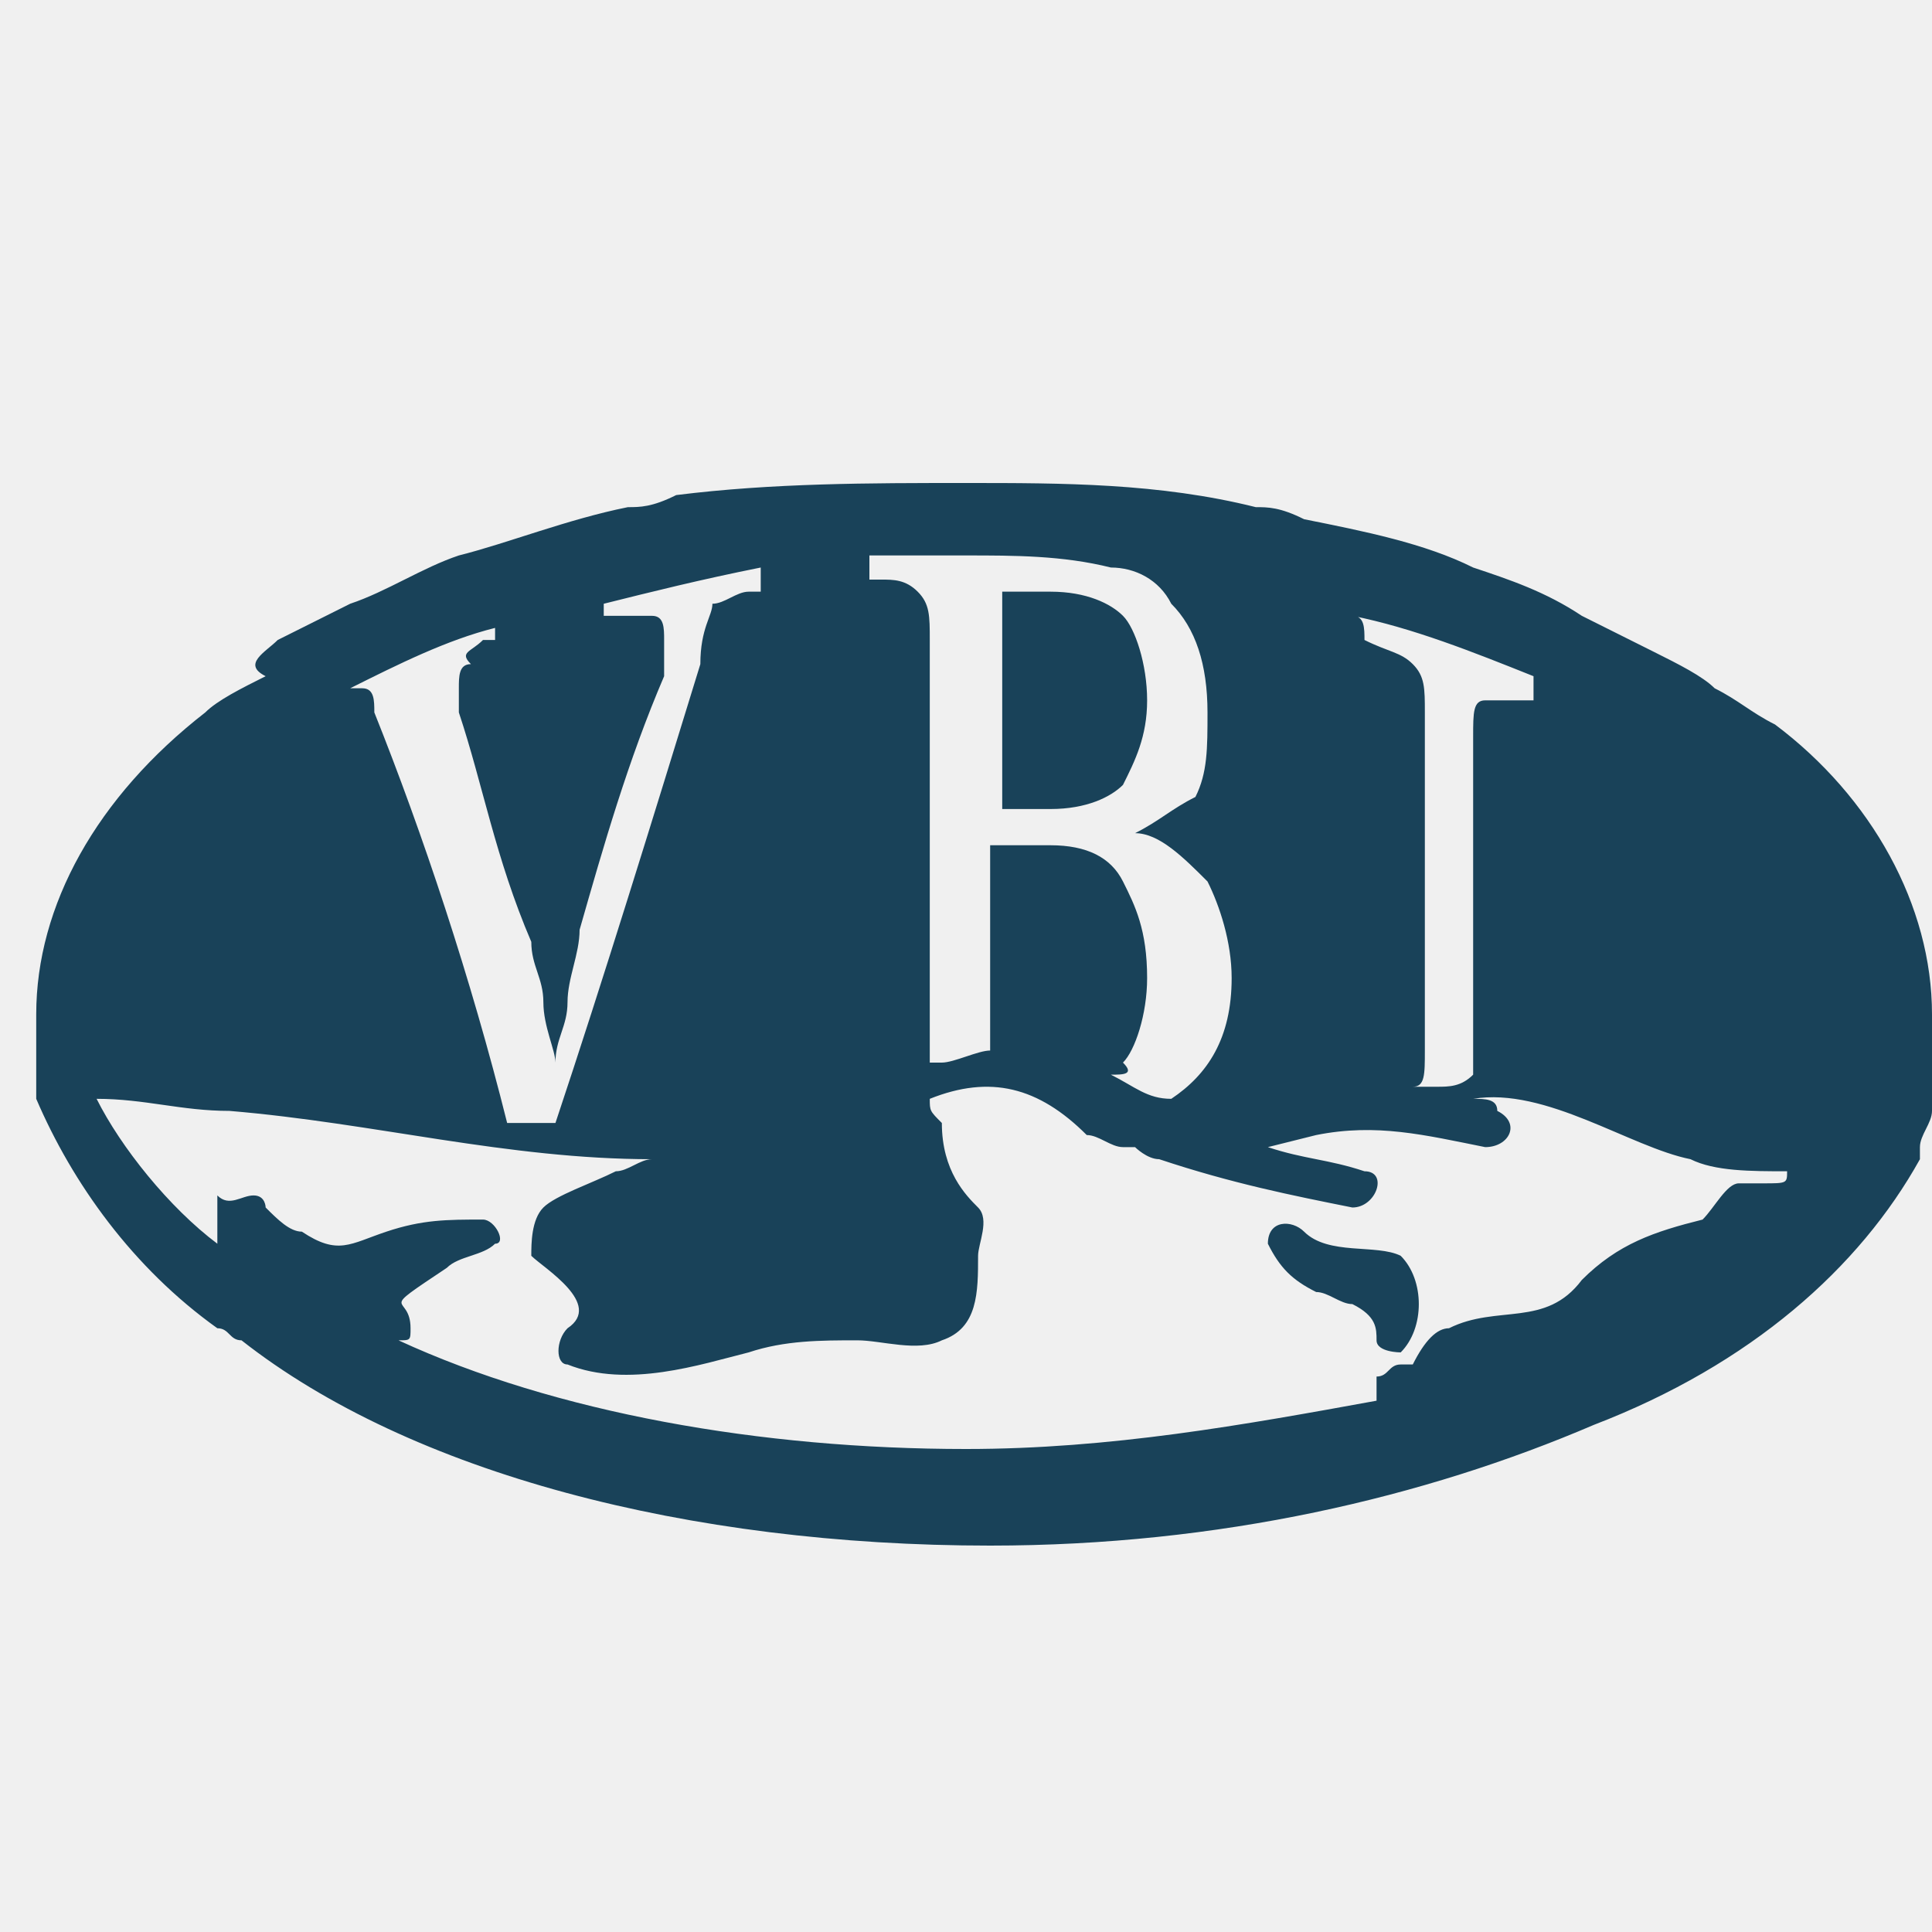
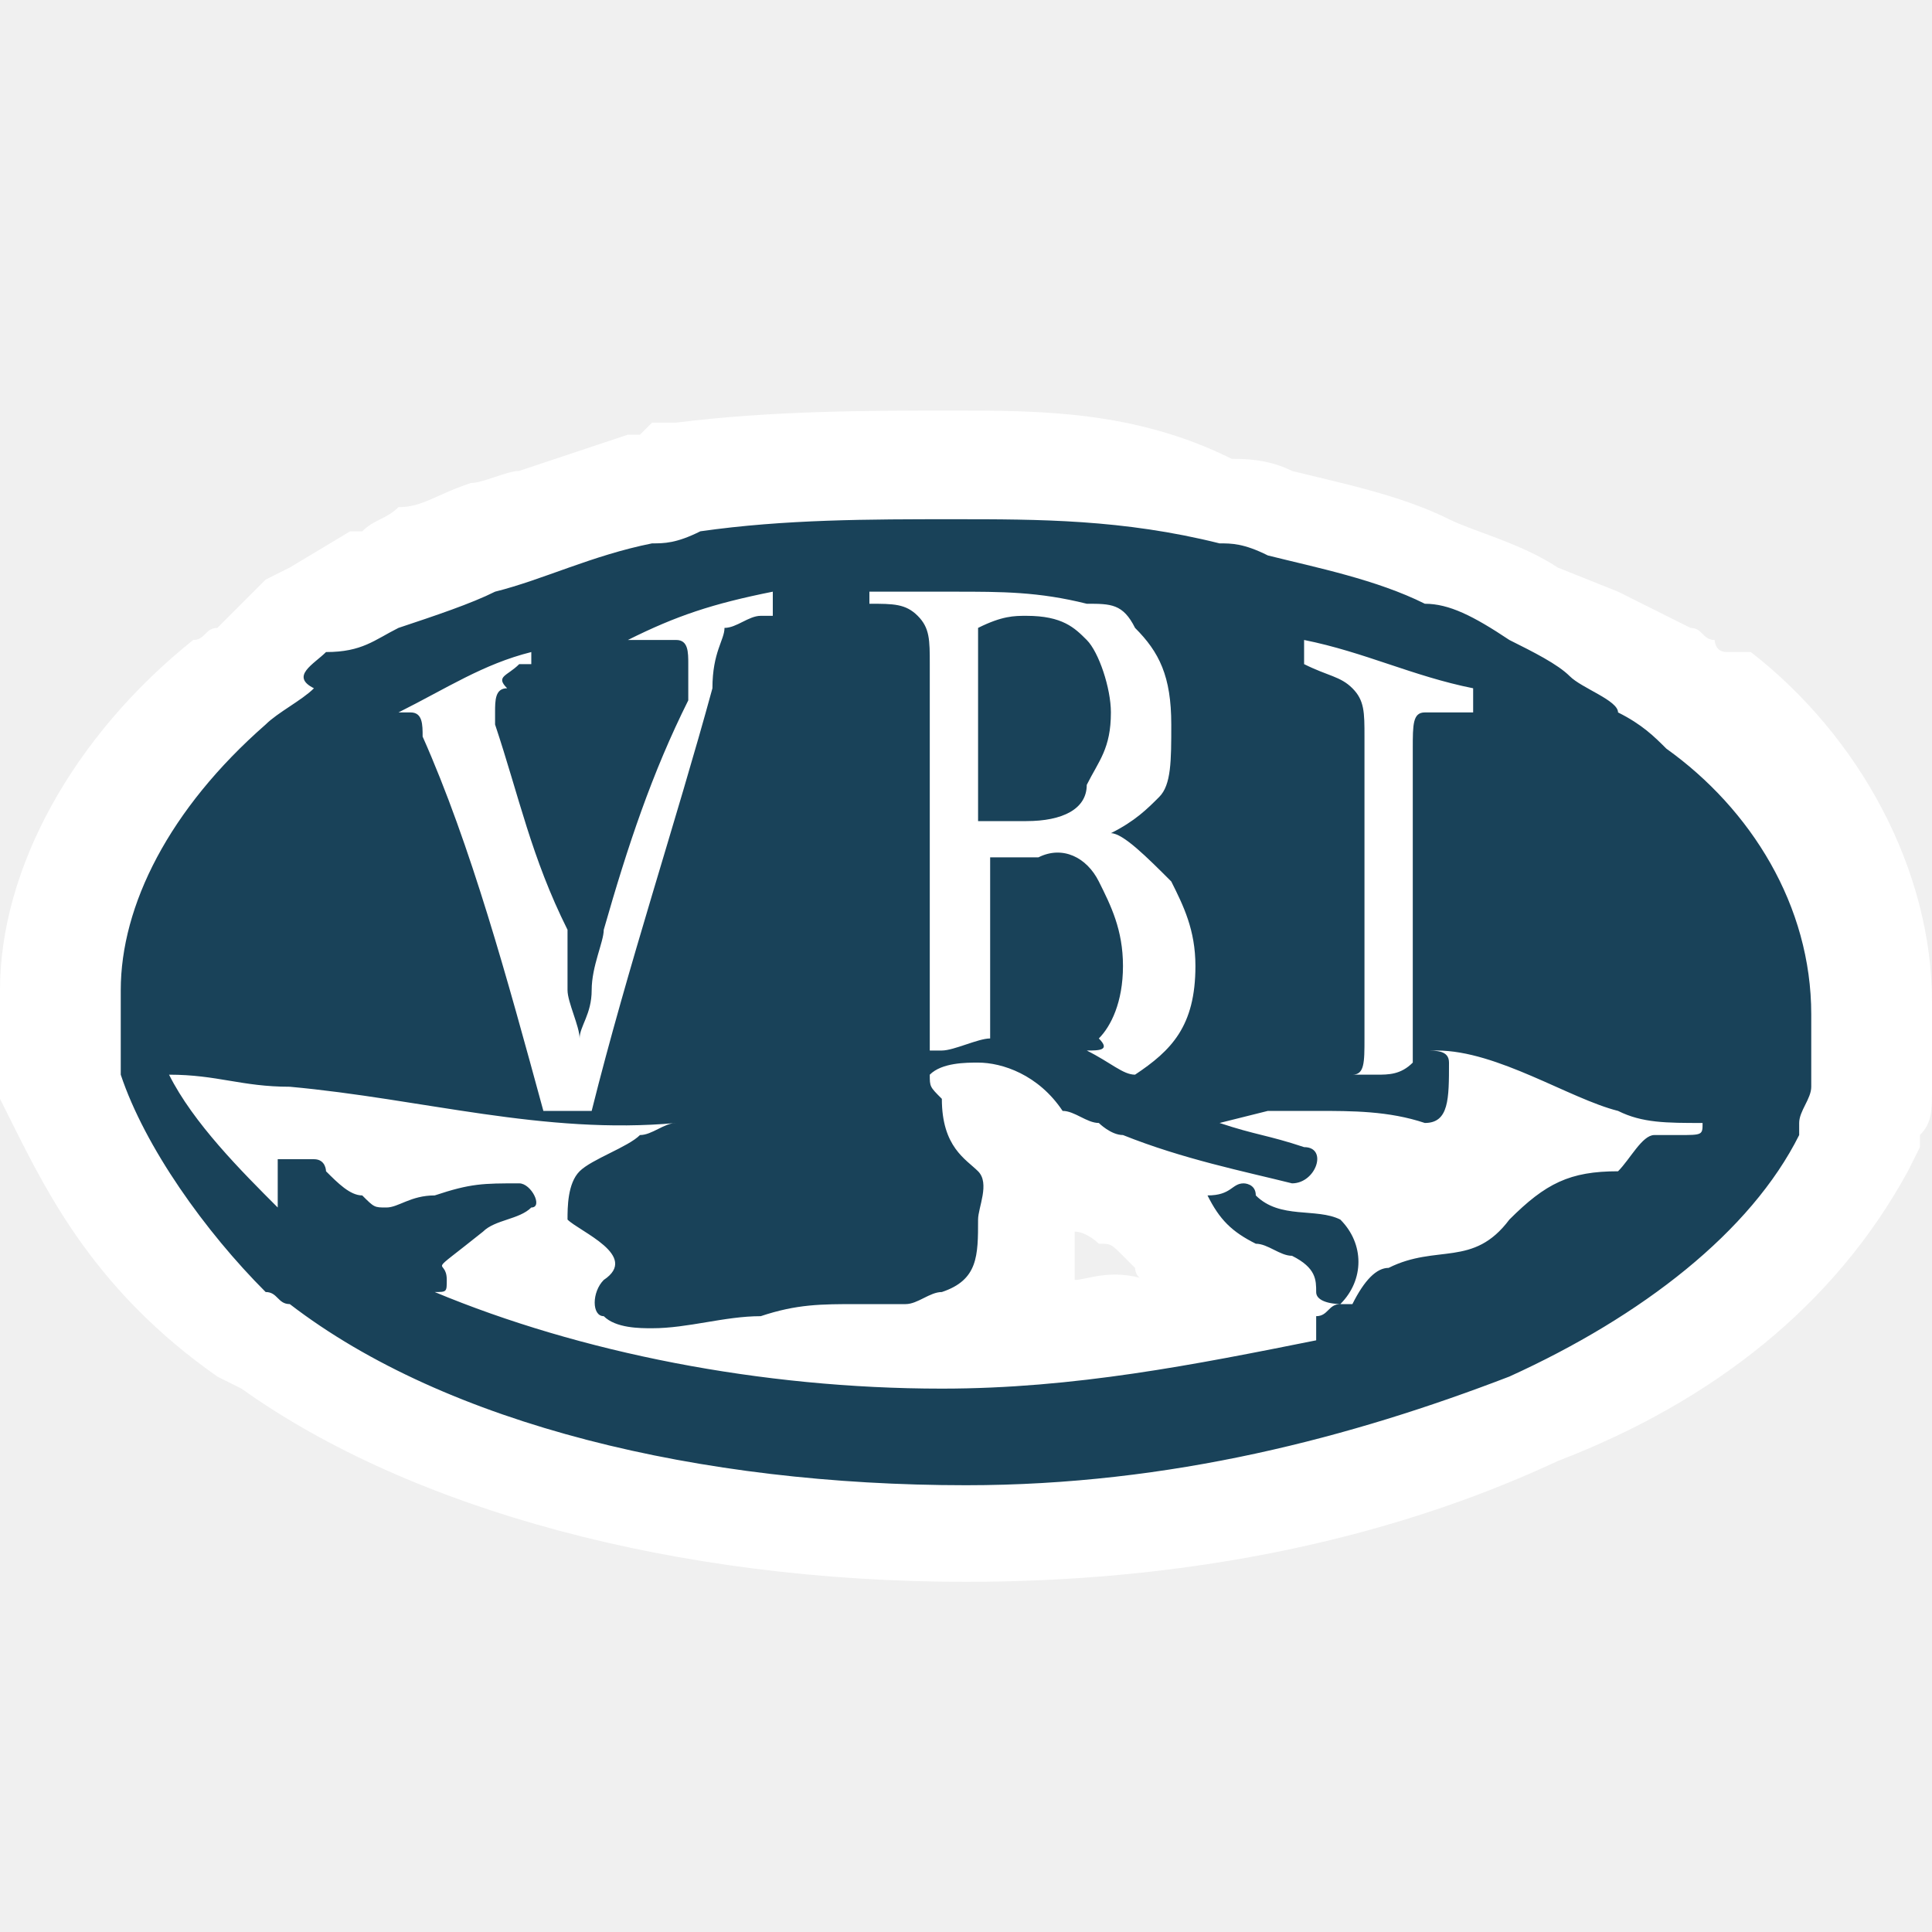
<svg xmlns="http://www.w3.org/2000/svg" version="1.1" id="Layer_1" x="0px" y="0px" viewBox="0 0 16 16" style="enable-background:new 0 0 16 16;" xml:space="preserve">
  <style type="text/css">
	.st0{fill:#194259;}
+ 	.st1{fill:#FFFFFF;}
</style>
-   <path class="st0" d="M8.7,6.7c-0.1,0-0.2,0-0.4,0c0-0.6,0-1.2,0-1.8c0.1,0,0.2,0,0.4,0C9,4.9,9.2,5,9.3,5.1c0.1,0.1,0.2,0.4,0.2,0.7  c0,0.3-0.1,0.5-0.2,0.7C9.2,6.6,9,6.7,8.7,6.7z M10.8,10.2c-0.1-0.1-0.3-0.1-0.3,0.1c0,0,0,0,0,0c0,0,0,0,0,0  c0.1,0.2,0.2,0.3,0.4,0.4c0.1,0,0.2,0.1,0.3,0.1c0.2,0.1,0.2,0.2,0.2,0.3c0,0.1,0.2,0.1,0.2,0.1c0.2-0.2,0.2-0.6,0-0.8  C11.4,10.3,11,10.4,10.8,10.2z M16,8.4c0,0.1,0,0.1,0,0.2c0,0,0,0,0,0c0,0.1,0,0.1,0,0.2c0,0,0,0,0,0.1c0,0,0,0.1,0,0.1  c0,0,0,0.1,0,0.1c0,0,0,0.1,0,0.1c0,0.1-0.1,0.2-0.1,0.3c0,0,0,0.1,0,0.1c-0.5,0.9-1.4,1.7-2.7,2.2c0,0,0,0,0,0c-1.4,0.6-3.1,1-5,1  c-2.5,0-4.8-0.6-6.2-1.7c0,0,0,0,0,0c-0.1,0-0.1-0.1-0.2-0.1c0,0,0,0,0,0c-0.7-0.5-1.2-1.2-1.5-1.9c0,0,0,0,0,0c0,0,0-0.1,0-0.1  c0,0,0-0.1,0-0.1c0,0,0,0,0-0.1c0-0.1,0-0.1,0-0.2c0,0,0,0,0,0c0-0.1,0-0.1,0-0.2c0-0.9,0.5-1.8,1.4-2.5c0.1-0.1,0.3-0.2,0.5-0.3  C2,5.5,2.2,5.4,2.3,5.3C2.5,5.2,2.7,5.1,2.9,5c0.3-0.1,0.6-0.3,0.9-0.4c0.4-0.1,0.9-0.3,1.4-0.4c0.1,0,0.2,0,0.4-0.1  C6.4,4,7.2,4,8,4h0C8.8,4,9.6,4,10.4,4.2c0.1,0,0.2,0,0.4,0.1c0.5,0.1,1,0.2,1.4,0.4c0.3,0.1,0.6,0.2,0.9,0.4  c0.2,0.1,0.4,0.2,0.6,0.3c0.2,0.1,0.4,0.2,0.5,0.3c0.2,0.1,0.3,0.2,0.5,0.3C15.5,6.6,16,7.5,16,8.4z M11.3,5.3  C11.3,5.3,11.3,5.3,11.3,5.3c0.2,0.1,0.3,0.1,0.4,0.2c0.1,0.1,0.1,0.2,0.1,0.4c0,0.9,0,1.9,0,2.8c0,0.2,0,0.3-0.1,0.3c0,0,0,0,0,0  c0,0,0.1,0,0.1,0c0,0,0.1,0,0.1,0c0,0,0,0,0,0c0,0,0,0,0,0c0,0,0,0,0,0c0,0,0,0,0,0c0,0,0,0,0,0c0,0,0,0,0,0c0.1,0,0.2,0,0.3-0.1  c0,0,0,0,0,0c0,0,0-0.1,0-0.1c0-0.9,0-1.8,0-2.7c0-0.2,0-0.3,0.1-0.3c0.1,0,0.2,0,0.3,0c0,0,0,0,0.1,0c0-0.1,0-0.1,0-0.2  c-0.5-0.2-1-0.4-1.5-0.5C11.3,5.1,11.3,5.2,11.3,5.3z M7.2,4.6c0,0.1,0,0.1,0,0.2c0,0,0,0,0.1,0c0.1,0,0.2,0,0.3,0.1  c0.1,0.1,0.1,0.2,0.1,0.4c0,1.1,0,2.2,0,3.3c0,0.1,0,0.2,0,0.2c0,0,0.1,0,0.1,0c0,0,0,0,0,0c0.1,0,0.3-0.1,0.4-0.1  c0-0.6,0-1.1,0-1.7c0.2,0,0.4,0,0.5,0c0.3,0,0.5,0.1,0.6,0.3c0.1,0.2,0.2,0.4,0.2,0.8c0,0.3-0.1,0.6-0.2,0.7  C9.4,8.9,9.3,8.9,9.2,8.9C9.4,9,9.5,9.1,9.7,9.1c0,0,0,0,0,0c0.3-0.2,0.5-0.5,0.5-1c0-0.3-0.1-0.6-0.2-0.8C9.8,7.1,9.6,6.9,9.4,6.9  c0,0,0,0,0,0c0.2-0.1,0.3-0.2,0.5-0.3C10,6.4,10,6.2,10,5.9C10,5.5,9.9,5.2,9.7,5C9.6,4.8,9.4,4.7,9.2,4.7C8.8,4.6,8.4,4.6,8,4.6  C7.7,4.6,7.5,4.6,7.2,4.6z M2.9,5.7c0.1,0,0.1,0,0.1,0c0.1,0,0.1,0.1,0.1,0.2c0.4,1,0.8,2.2,1.1,3.4c0.1,0,0.2,0,0.4,0c0,0,0,0,0,0  c0,0,0,0,0,0C5,8.1,5.4,6.8,5.8,5.5C5.8,5.2,5.9,5.1,5.9,5C6,5,6.1,4.9,6.2,4.9c0,0,0.1,0,0.1,0c0-0.1,0-0.1,0-0.2  C5.8,4.8,5.4,4.9,5,5c0,0,0,0.1,0,0.1c0,0,0.1,0,0.1,0c0.1,0,0.2,0,0.3,0c0.1,0,0.1,0.1,0.1,0.2c0,0,0,0.1,0,0.1c0,0.1,0,0.1,0,0.2  C5.2,6.3,5,7,4.8,7.7C4.8,7.9,4.7,8.1,4.7,8.3c0,0.2-0.1,0.3-0.1,0.5c0-0.1-0.1-0.3-0.1-0.5c0-0.2-0.1-0.3-0.1-0.5  C4.1,7.1,4,6.5,3.8,5.9c0,0,0-0.1,0-0.1c0,0,0-0.1,0-0.1c0-0.1,0-0.2,0.1-0.2C3.8,5.4,3.9,5.4,4,5.3c0,0,0.1,0,0.1,0  c0,0,0-0.1,0-0.1C3.7,5.3,3.3,5.5,2.9,5.7z M14.8,9.7c-0.3,0-0.6,0-0.8-0.1c-0.5-0.1-1.2-0.6-1.8-0.5c0.1,0,0.2,0,0.2,0.1  c0.2,0.1,0.1,0.3-0.1,0.3c-0.5-0.1-0.9-0.2-1.4-0.1l-0.4,0.1c0.3,0.1,0.5,0.1,0.8,0.2c0.2,0,0.1,0.3-0.1,0.3c-0.5-0.1-1-0.2-1.6-0.4  h0c0,0,0,0,0,0c-0.1,0-0.2-0.1-0.2-0.1c0,0-0.1,0-0.1,0c-0.1,0-0.2-0.1-0.3-0.1C8.6,9,8.2,8.9,7.7,9.1c0,0,0,0,0,0c0,0,0,0,0,0  c0,0,0,0,0,0c0,0,0,0,0,0c0,0,0,0,0,0c0,0,0,0,0,0c0,0,0,0,0,0c0,0,0,0,0,0c0,0.1,0,0.1,0.1,0.2h0C7.8,9.7,8,9.9,8.1,10  c0.1,0.1,0,0.3,0,0.4c0,0.3,0,0.6-0.3,0.7c-0.2,0.1-0.5,0-0.7,0c-0.3,0-0.6,0-0.9,0.1c-0.4,0.1-1,0.3-1.5,0.1c-0.1,0-0.1-0.2,0-0.3  c0.3-0.2-0.2-0.5-0.3-0.6c0-0.1,0-0.3,0.1-0.4c0.1-0.1,0.4-0.2,0.6-0.3c0.1,0,0.2-0.1,0.3-0.1c-1.2,0-2.3-0.3-3.5-0.4  c-0.4,0-0.7-0.1-1.1-0.1c0.2,0.4,0.6,0.9,1,1.2c0-0.1,0-0.3,0-0.4C1.9,10,2,9.9,2.1,9.9c0.1,0,0.1,0.1,0.1,0.1  c0.1,0.1,0.2,0.2,0.3,0.2c0.3,0.2,0.4,0.1,0.7,0c0.3-0.1,0.5-0.1,0.8-0.1c0.1,0,0.2,0.2,0.1,0.2c-0.1,0.1-0.3,0.1-0.4,0.2  c-0.6,0.4-0.3,0.2-0.3,0.5c0,0.1,0,0.1-0.1,0.1c1.3,0.6,3,0.9,4.7,0.9c1.2,0,2.3-0.2,3.4-0.4c0-0.1,0-0.1,0-0.2  c0.1,0,0.1-0.1,0.2-0.1c0,0,0.1,0,0.1,0c0.1-0.2,0.2-0.3,0.3-0.3c0.4-0.2,0.8,0,1.1-0.4c0.3-0.3,0.6-0.4,1-0.5  c0.1-0.1,0.2-0.3,0.3-0.3c0.1,0,0.1,0,0.2,0C14.8,9.8,14.8,9.8,14.8,9.7z" />
+   <g>
+     <path class="st0" d="M8.1,12.7c-2.4,0-4.5-0.6-5.8-1.6c0,0-0.1,0-0.1-0.1h0L2.1,11c-0.6-0.5-1.2-1.1-1.5-1.9l0-0.1V8.3   c0-1,0.5-1.9,1.4-2.6C2,5.6,2.1,5.6,2.2,5.5c0.1-0.2,0.2-0.3,0.2-0.3l0,0l0.1-0.1l0.5-0.3c0.2-0.1,0.3-0.1,0.4-0.2   C3.7,4.6,3.8,4.5,4,4.4c0.2,0,0.3-0.1,0.5-0.1C4.7,4.2,5,4.1,5.3,4.1c0.1,0,0.2,0,0.2-0.1l0.1,0l0.1,0c0.7-0.1,1.5-0.1,2.2-0.1   c0.7,0,1.5,0,2.2,0.2c0.1,0,0.3,0,0.4,0.1c0.5,0.1,0.9,0.2,1.3,0.4c0.2,0.1,0.5,0.2,0.9,0.4l0.5,0.2c0.2,0.1,0.4,0.2,0.5,0.3   c0.1,0,0.2,0.1,0.2,0.1c0.1,0,0.1,0.1,0.2,0.1c0.9,0.7,1.4,1.6,1.4,2.6V9c0,0.1-0.1,0.3-0.1,0.3v0.1l-0.1,0.2   c-0.5,1-1.5,1.7-2.7,2.2C11.3,12.4,9.7,12.7,8.1,12.7z M8.2,9.3C8.3,9.3,8.3,9.4,8.2,9.3c0.3,0.3,0.2,0.7,0.2,0.8   c0,0.3,0,0.8-0.4,1c0.8,0,1.6-0.1,2.4-0.3h0l-0.1,0c-0.3-0.1-0.4-0.3-0.6-0.6l0-0.1c0,0,0-0.1,0-0.2c-0.1,0-0.3-0.1-0.5-0.1   c-0.1,0-0.2,0-0.2-0.1c-0.1,0-0.2-0.1-0.3-0.1H8.6L8.5,9.5C8.4,9.4,8.3,9.3,8.2,9.3z M4.5,10.5C4.5,10.5,4.5,10.5,4.5,10.5   C4.5,10.5,4.4,10.5,4.5,10.5c-0.1-0.1-0.1,0-0.1,0C4.4,10.5,4.4,10.5,4.5,10.5z M11.4,9.7L11.4,9.7c0.1,0.1,0.2,0.3,0.3,0.4   c0.1,0,0.1,0,0.2,0c0.2,0,0.2,0,0.3-0.1c0.2-0.2,0.3-0.3,0.5-0.4c0,0-0.2-0.1-0.3-0.1c-0.1,0.2-0.3,0.3-0.5,0.3l-0.2,0   C11.5,9.7,11.5,9.7,11.4,9.7C11.4,9.7,11.4,9.7,11.4,9.7L11.4,9.7z" />
+     <path class="st1" d="M7.9,4.3c0.7,0,1.4,0,2.2,0.2c0.1,0,0.2,0,0.4,0.1c0.4,0.1,0.9,0.2,1.3,0.4C12,5,12.2,5.1,12.5,5.3   c0.2,0.1,0.4,0.2,0.5,0.3s0.4,0.2,0.4,0.3c0.2,0.1,0.3,0.2,0.4,0.3c0.7,0.5,1.2,1.3,1.2,2.2c0,0.1,0,0.1,0,0.2c0,0.1,0,0.1,0,0.2   c0,0,0,0,0,0.1v0.1v0.1V9c0,0.1-0.1,0.2-0.1,0.3v0.1c-0.4,0.8-1.3,1.5-2.4,2c-1.3,0.5-2.8,0.9-4.5,0.9c-2.2,0-4.3-0.5-5.6-1.5   c-0.1,0-0.1-0.1-0.2-0.1C1.7,10.2,1.2,9.5,1,8.9V8.8V8.7c0,0,0,0,0-0.1s0-0.1,0-0.2c0-0.1,0-0.1,0-0.2C1,7.5,1.4,6.7,2.2,6   c0.1-0.1,0.3-0.2,0.4-0.3c-0.2-0.1,0-0.2,0.1-0.3C3,5.4,3.1,5.3,3.3,5.2C3.6,5.1,3.9,5,4.1,4.9c0.4-0.1,0.8-0.3,1.3-0.4   c0.1,0,0.2,0,0.4-0.1C6.5,4.3,7.2,4.3,7.9,4.3 M7.2,5C7.2,5,7.2,5,7.2,5c0.2,0,0.3,0,0.4,0.1s0.1,0.2,0.1,0.4c0,1,0,2,0,3   c0,0.1,0,0.2,0,0.2h0.1c0.1,0,0.3-0.1,0.4-0.1c0-0.5,0-1,0-1.5c0.2,0,0.4,0,0.4,0C8.8,7,9,7.1,9.1,7.3C9.2,7.5,9.3,7.7,9.3,8   c0,0.3-0.1,0.5-0.2,0.6c0.1,0.1,0,0.1-0.1,0.1c0.2,0.1,0.3,0.2,0.4,0.2C9.7,8.7,9.9,8.5,9.9,8c0-0.3-0.1-0.5-0.2-0.7   C9.5,7.1,9.3,6.9,9.2,6.9c0.2-0.1,0.3-0.2,0.4-0.3C9.7,6.5,9.7,6.3,9.7,6c0-0.4-0.1-0.6-0.3-0.8C9.3,5,9.2,5,9,5   C8.6,4.9,8.3,4.9,7.9,4.9c-0.3,0-0.4,0-0.7,0C7.2,5,7.2,5,7.2,5 M5.2,5.3L5.2,5.3c0.2,0,0.3,0,0.4,0s0.1,0.1,0.1,0.2v0.1   c0,0.1,0,0.1,0,0.2C5.4,6.4,5.2,7,5,7.7C5,7.8,4.9,8,4.9,8.2S4.8,8.5,4.8,8.6c0-0.1-0.1-0.3-0.1-0.4S4.7,7.9,4.7,7.7   C4.4,7.1,4.3,6.6,4.1,6V5.9V5.9c0-0.1,0-0.2,0.1-0.2c-0.1-0.1,0-0.1,0.1-0.2h0.1V5.4C4,5.5,3.7,5.7,3.3,5.9c0.1,0,0.1,0,0.1,0   c0.1,0,0.1,0.1,0.1,0.2c0.4,0.9,0.7,2,1,3.1c0.1,0,0.2,0,0.4,0C5.2,8,5.6,6.8,5.9,5.7C5.9,5.4,6,5.3,6,5.2c0.1,0,0.2-0.1,0.3-0.1   h0.1c0-0.1,0-0.1,0-0.2C5.9,5,5.6,5.1,5.2,5.3L5.2,5.3 M10.8,5.3c0,0,0,0.1,0,0.2c0.2,0.1,0.3,0.1,0.4,0.2c0.1,0.1,0.1,0.2,0.1,0.4   c0,0.8,0,1.7,0,2.5c0,0.2,0,0.3-0.1,0.3h0.1h0.1c0.1,0,0.2,0,0.3-0.1V8.6c0-0.8,0-1.6,0-2.4c0-0.2,0-0.3,0.1-0.3c0.1,0,0.2,0,0.3,0   c0,0,0,0,0.1,0c0-0.1,0-0.1,0-0.2C11.7,5.6,11.3,5.4,10.8,5.3C10.8,5.3,10.8,5.3,10.8,5.3C10.8,5.3,10.8,5.3,10.8,5.3 M7.5,10.8   c-0.1,0-0.3,0-0.4,0c-0.3,0-0.5,0-0.8,0.1C6,10.9,5.7,11,5.4,11c-0.1,0-0.3,0-0.4-0.1c-0.1,0-0.1-0.2,0-0.3   c0.3-0.2-0.2-0.4-0.3-0.5c0-0.1,0-0.3,0.1-0.4c0.1-0.1,0.4-0.2,0.5-0.3c0.1,0,0.2-0.1,0.3-0.1C4.5,9.4,3.5,9.1,2.4,9   c-0.4,0-0.6-0.1-1-0.1C1.6,9.3,2,9.7,2.3,10c0-0.1,0-0.3,0-0.4c0,0,0.1,0,0.1,0c0.1,0,0.1,0,0.2,0c0.1,0,0.1,0.1,0.1,0.1   C2.8,9.8,2.9,9.9,3,9.9C3.1,10,3.1,10,3.2,10c0.1,0,0.2-0.1,0.4-0.1C3.9,9.8,4,9.8,4.3,9.8c0.1,0,0.2,0.2,0.1,0.2   c-0.1,0.1-0.3,0.1-0.4,0.2c-0.5,0.4-0.3,0.2-0.3,0.4c0,0.1,0,0.1-0.1,0.1c1.2,0.5,2.7,0.8,4.2,0.8c1.1,0,2.1-0.2,3.1-0.4   c0-0.1,0-0.1,0-0.2c0.1,0,0.1-0.1,0.2-0.1h0.1c0.1-0.2,0.2-0.3,0.3-0.3c0.4-0.2,0.7,0,1-0.4c0.3-0.3,0.5-0.4,0.9-0.4   c0.1-0.1,0.2-0.3,0.3-0.3c0.1,0,0.1,0,0.2,0c0.2,0,0.2,0,0.2-0.1c-0.3,0-0.5,0-0.7-0.1c-0.4-0.1-1-0.5-1.5-0.5c0,0-0.1,0-0.1,0   c0.1,0,0.2,0,0.2,0.1C12,9.1,12,9.3,11.8,9.3c-0.3-0.1-0.6-0.1-0.9-0.1c-0.1,0-0.2,0-0.4,0l-0.4,0.1c0.3,0.1,0.4,0.1,0.7,0.2   c0.2,0,0.1,0.3-0.1,0.3c-0.4-0.1-0.9-0.2-1.4-0.4c-0.1,0-0.2-0.1-0.2-0.1H9.1C9,9.3,8.9,9.2,8.8,9.2C8.6,8.9,8.3,8.8,8.1,8.8   c-0.1,0-0.3,0-0.4,0.1c0,0.1,0,0.1,0.1,0.2c0,0.4,0.2,0.5,0.3,0.6c0.1,0.1,0,0.3,0,0.4c0,0.3,0,0.5-0.3,0.6   C7.7,10.7,7.6,10.8,7.5,10.8 M8.5,5.1c0.3,0,0.4,0.1,0.5,0.2c0.1,0.1,0.2,0.4,0.2,0.6c0,0.3-0.1,0.4-0.2,0.6C9,6.7,8.8,6.8,8.5,6.8   c-0.1,0-0.2,0-0.4,0c0-0.5,0-1.1,0-1.6C8.3,5.1,8.4,5.1,8.5,5.1 M10.3,9.8c0,0,0.1,0,0.1,0.1c0.2,0.2,0.5,0.1,0.7,0.2   c0.2,0.2,0.2,0.5,0,0.7c0,0-0.2,0-0.2-0.1c0-0.1,0-0.2-0.2-0.3c-0.1,0-0.2-0.1-0.3-0.1c-0.2-0.1-0.3-0.2-0.4-0.4   C10.2,9.9,10.2,9.8,10.3,9.8 M7.9,3.4c-0.7,0-1.5,0-2.3,0.1l-0.2,0L5.3,3.6l0,0l-0.1,0C4.9,3.7,4.6,3.8,4.3,3.9C4.2,3.9,4,4,3.9,4   l0,0l0,0C3.6,4.1,3.5,4.2,3.3,4.2C3.2,4.3,3.1,4.3,3,4.4L3,4.4l-0.1,0L2.4,4.7L2.2,4.8L2.1,4.9C2,5,1.9,5.1,1.8,5.2   c-0.1,0-0.1,0.1-0.2,0.1c-1,0.8-1.6,1.9-1.6,2.9v0.2v0.2v0.1v0.1v0.1v0.2l0.1,0.2c0.3,0.6,0.7,1.4,1.7,2.1L2,11.5h0   c1.4,1,3.6,1.6,6,1.6c1.7,0,3.4-0.3,4.9-1c1.3-0.5,2.3-1.3,2.9-2.4l0.1-0.2V9.4C16,9.3,16,9.2,16,9V8.9V8.8V8.7V8.6V8.5V8.3   c0-1.1-0.6-2.2-1.5-2.9l-0.1,0l-0.1,0c-0.1,0-0.1-0.1-0.1-0.1c-0.1,0-0.1-0.1-0.2-0.1c-0.2-0.1-0.4-0.2-0.6-0.3l-0.5-0.2   c-0.3-0.2-0.7-0.3-0.9-0.4c-0.4-0.2-0.9-0.3-1.3-0.4c-0.2-0.1-0.4-0.1-0.5-0.1C9.4,3.4,8.6,3.4,7.9,3.4L7.9,3.4z M8.9,10.6   c0-0.2,0-0.3,0-0.4c0.1,0,0.2,0.1,0.2,0.1c0.1,0,0.1,0,0.2,0.1l0.1,0.1c0,0,0,0.1,0.1,0.1C9.2,10.5,9,10.6,8.9,10.6L8.9,10.6z" />
+   </g>
</svg>
